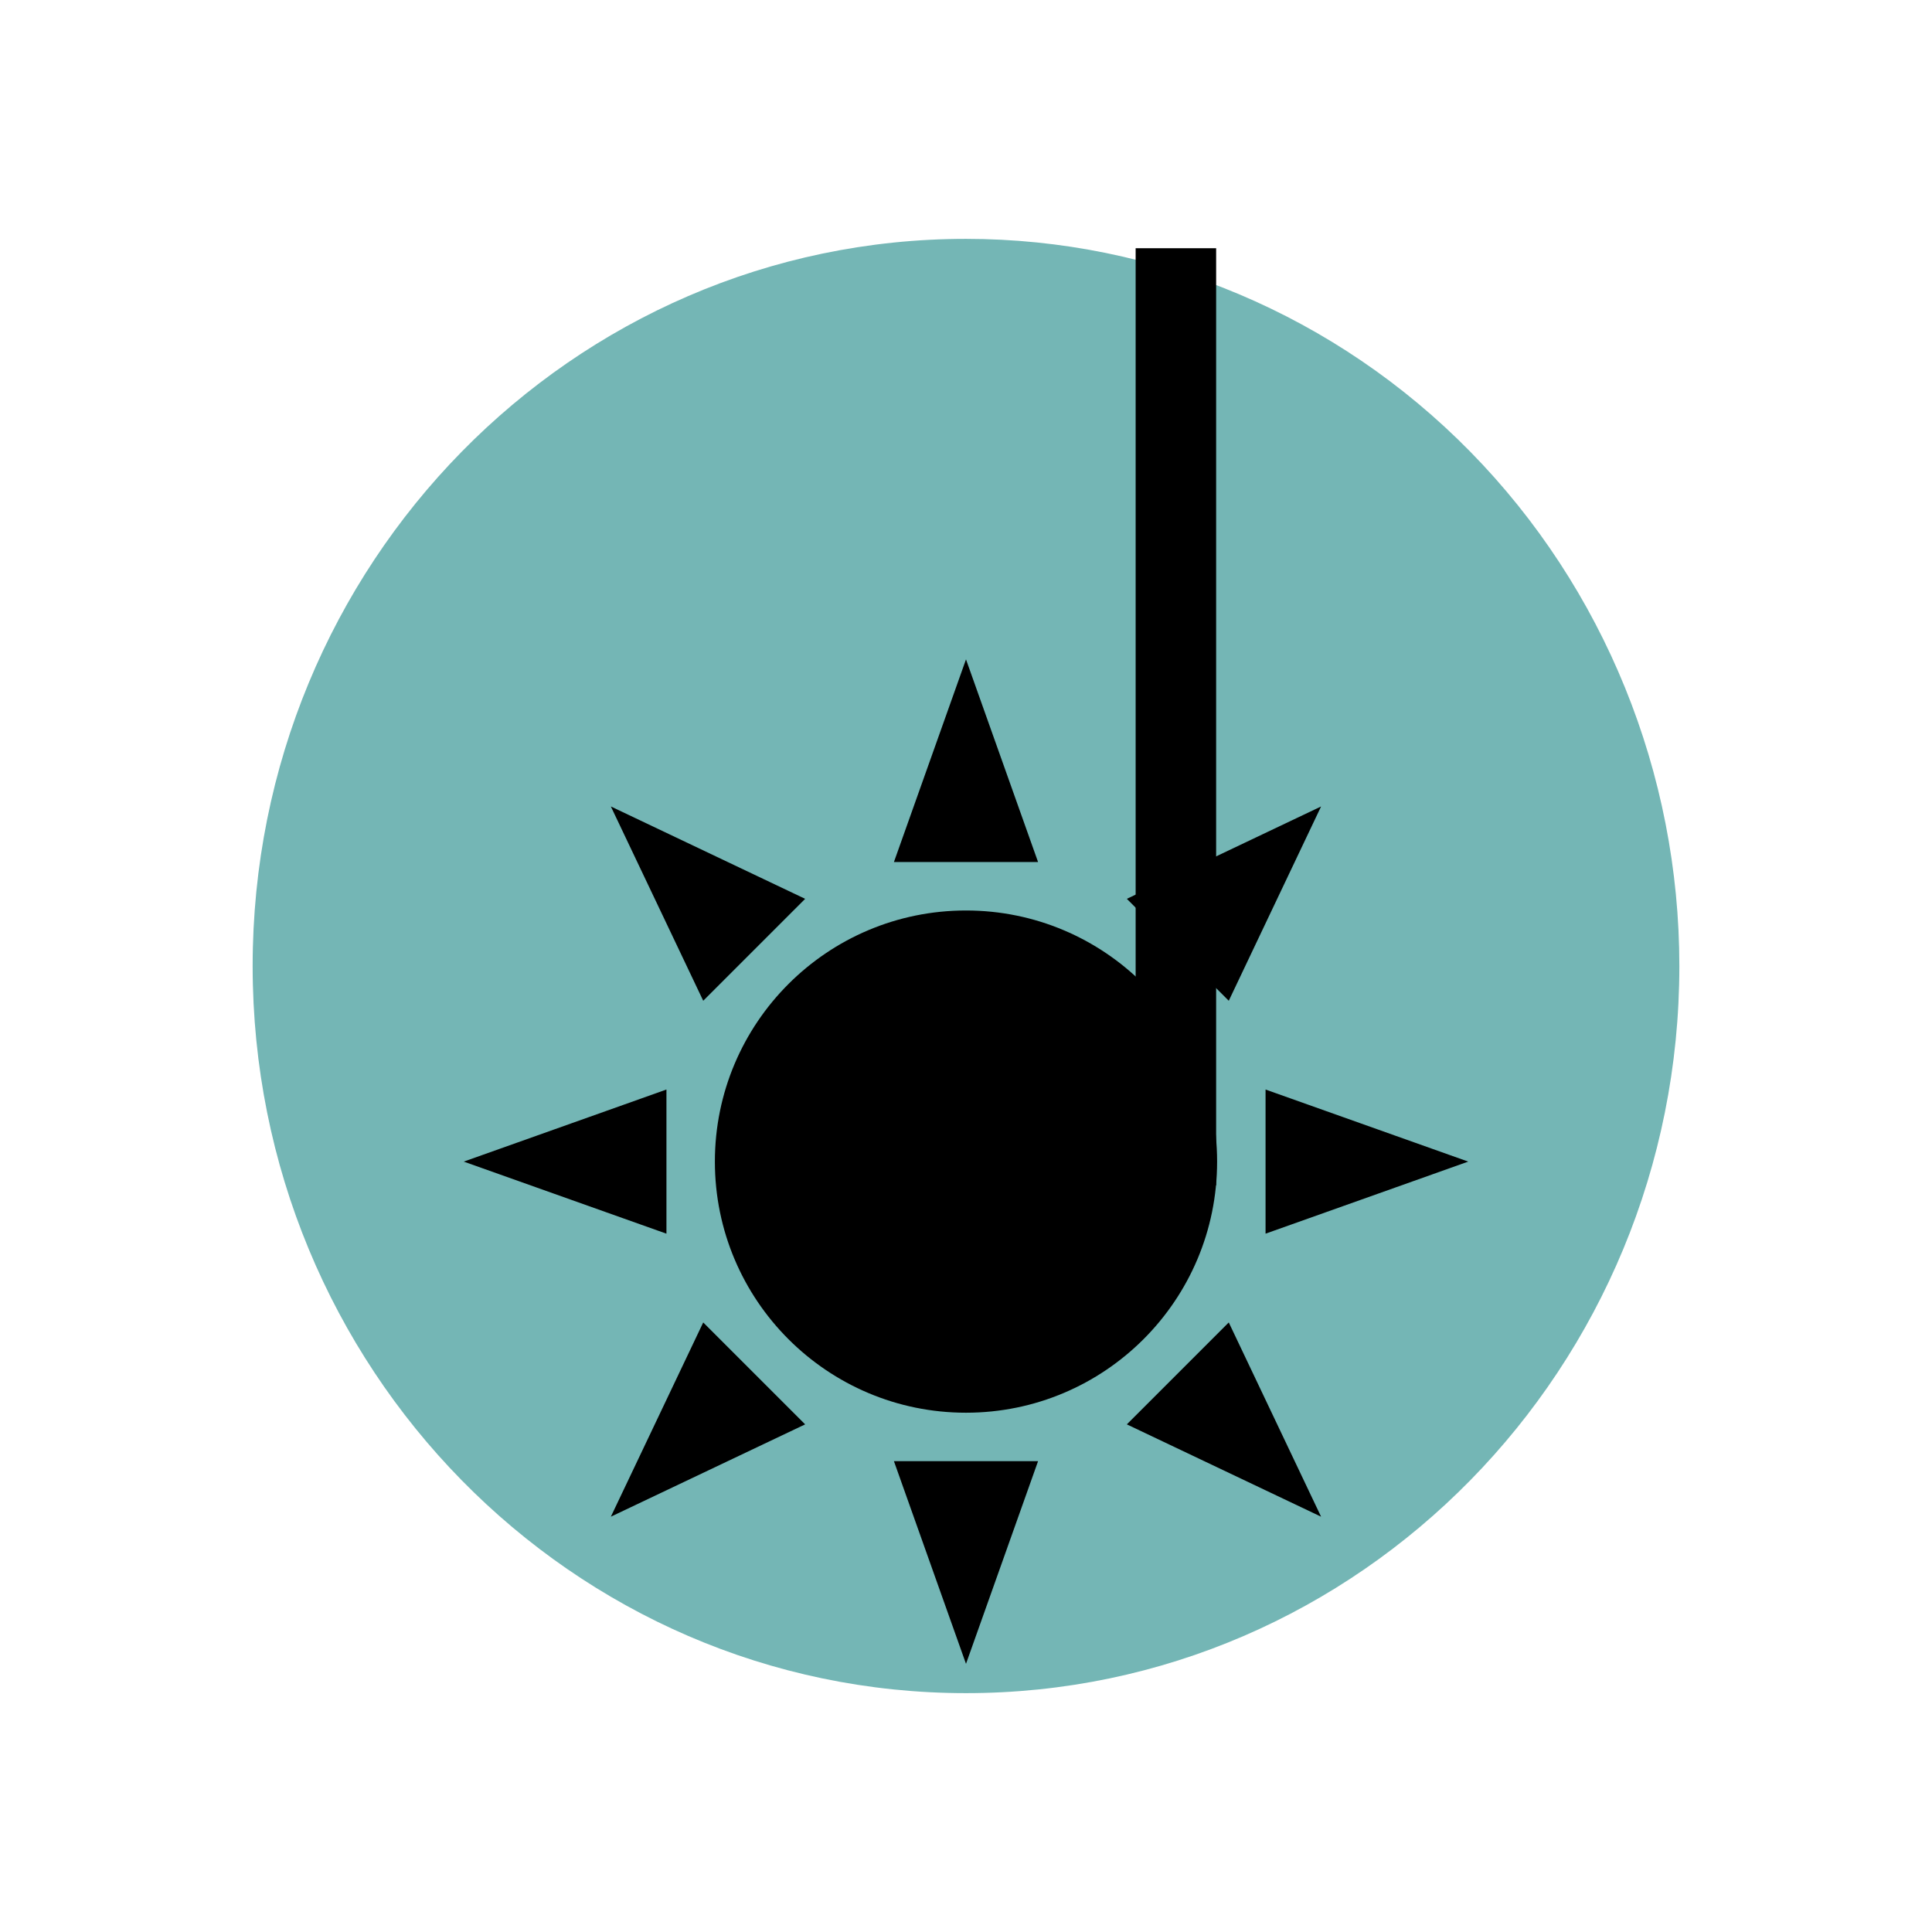
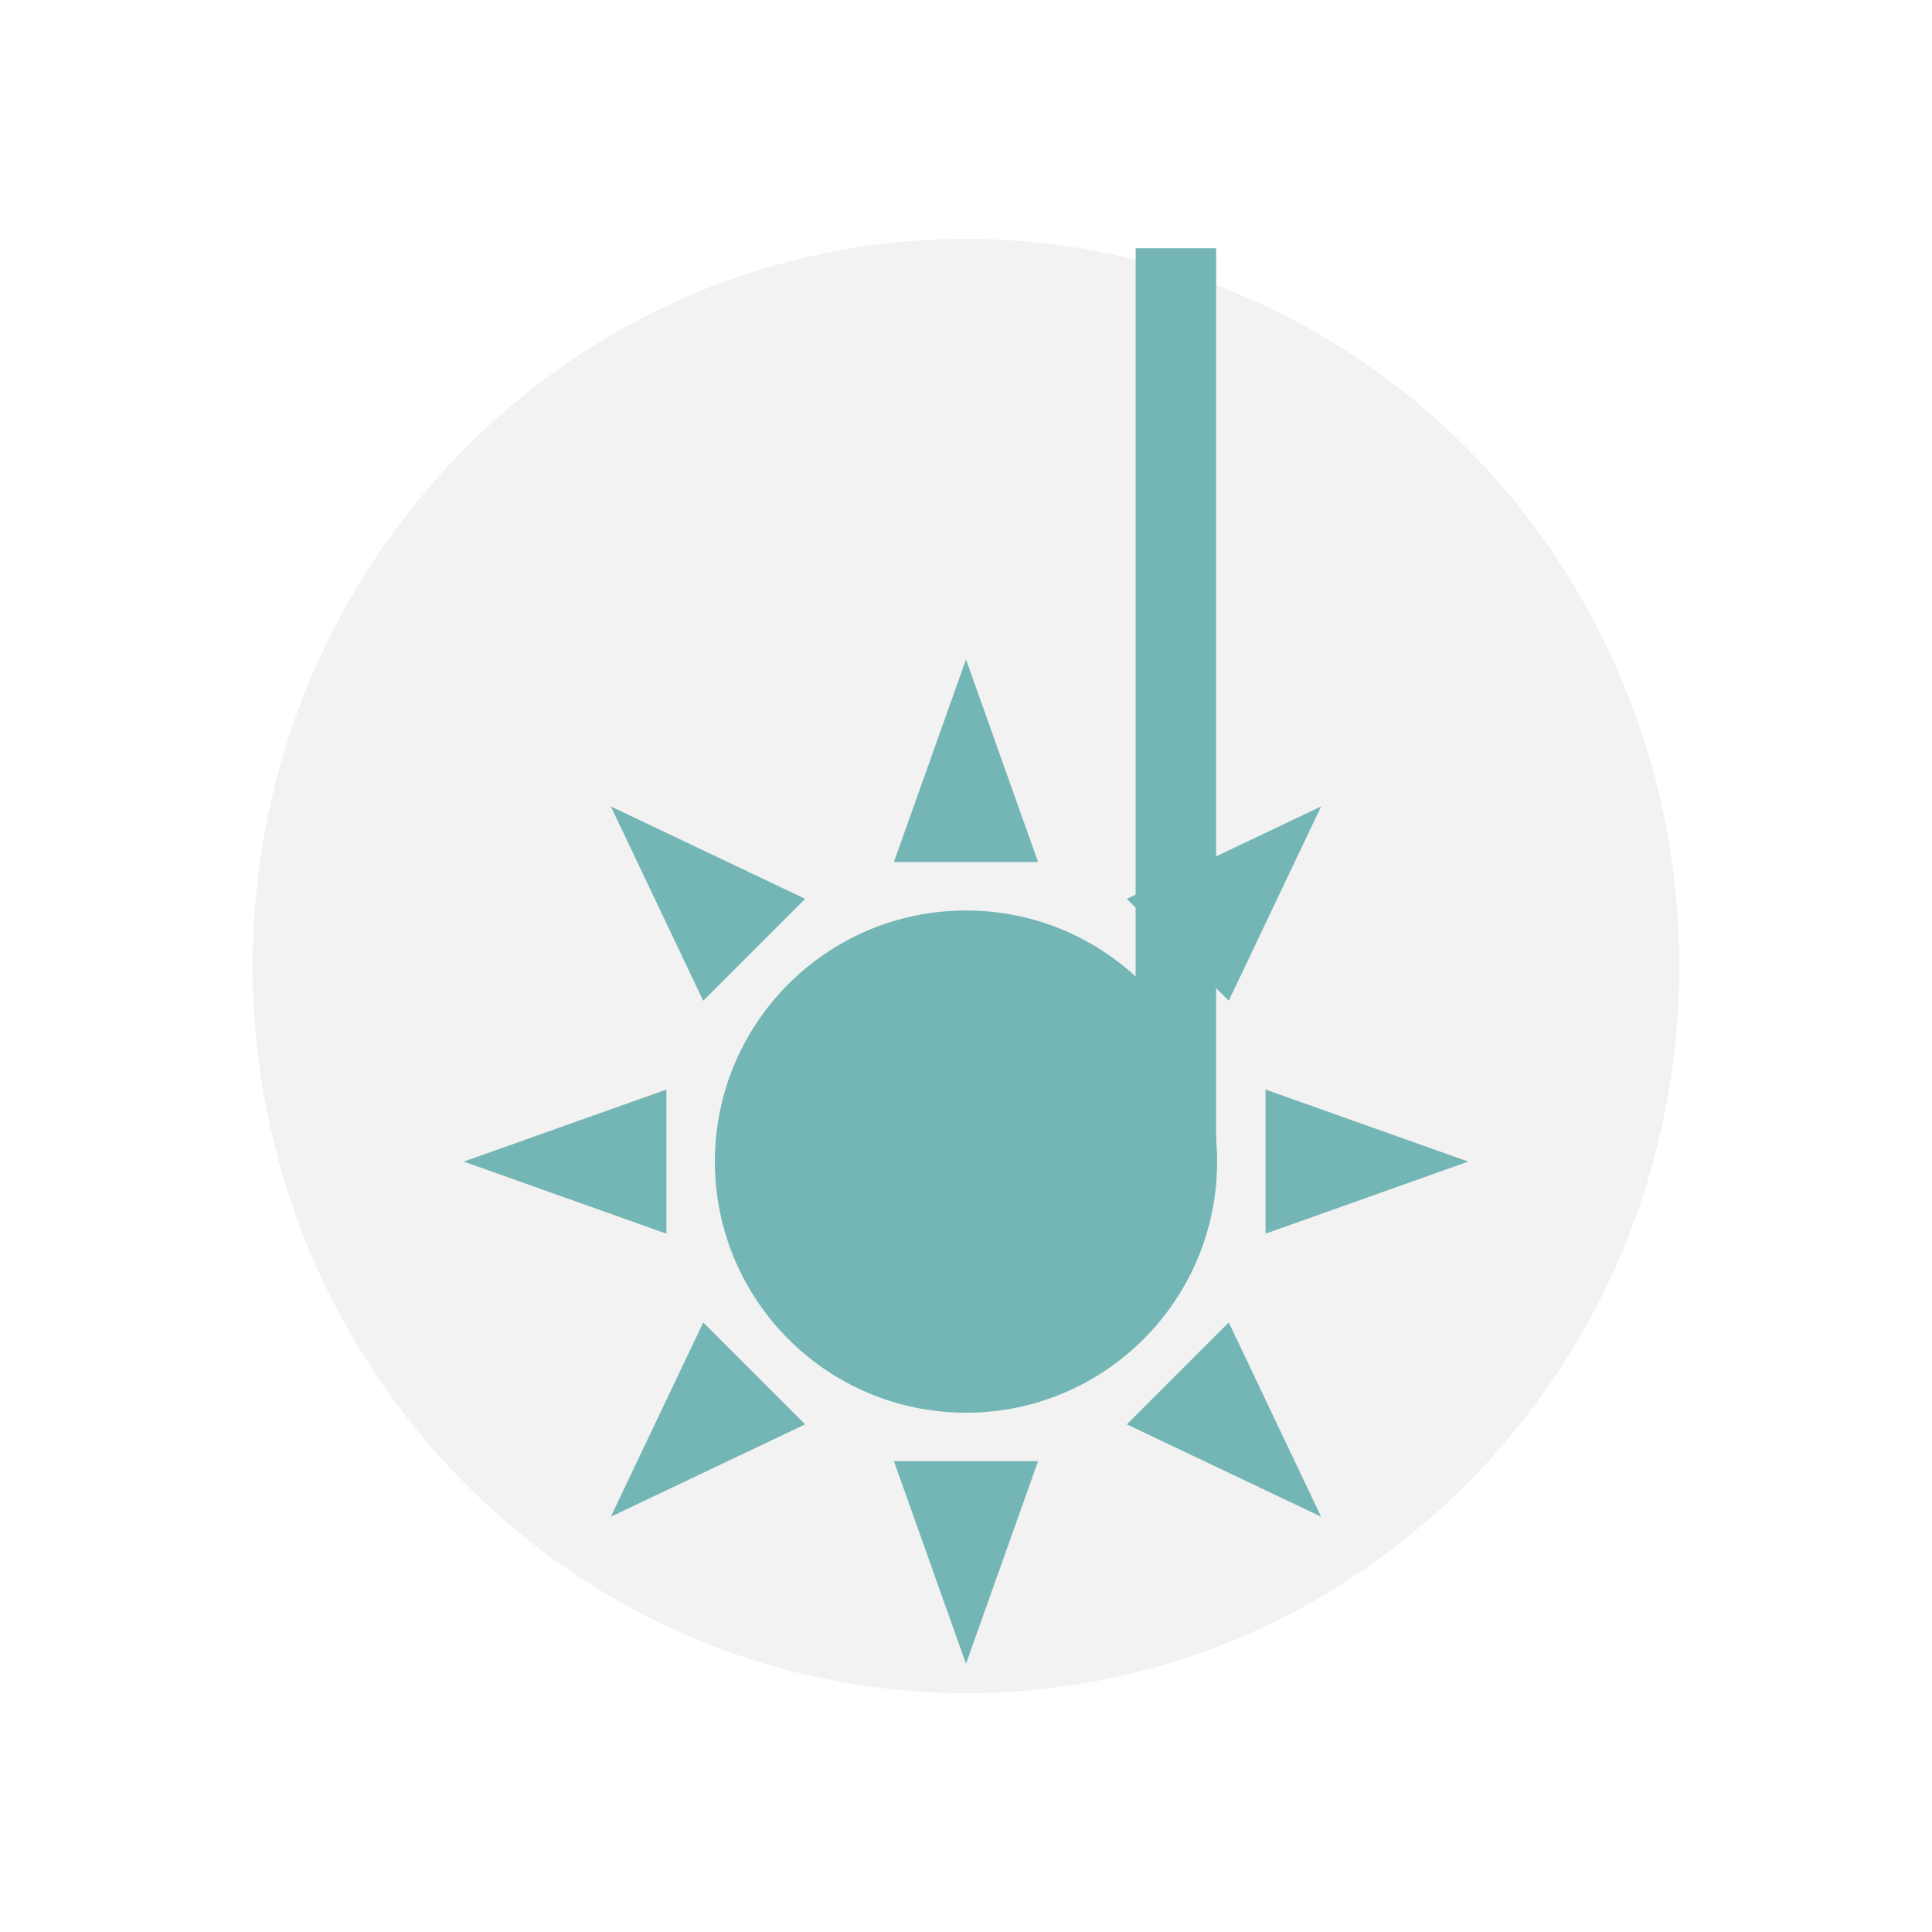
<svg xmlns="http://www.w3.org/2000/svg" version="1.1" viewBox="0.0 0.0 576.0 576.0" fill="none" stroke="none" stroke-linecap="square" stroke-miterlimit="10">
  <clipPath id="p.0">
    <path d="m0 0l576.0 0l0 576.0l-576.0 0l0 -576.0z" clip-rule="nonzero" />
  </clipPath>
  <g clip-path="url(#p.0)">
    <path fill="#000000" fill-opacity="0.0" d="m0 0l576.0 0l0 576.0l-576.0 0z" fill-rule="evenodd" />
-     <path fill="#74b6b5" d="m75.323 288.0l0 0c0 -119.728 95.219 -216.787 212.677 -216.787l0 0c56.405 0 110.501 22.84 150.385 63.496c39.885 40.656 62.292 95.796 62.292 153.292l0 0c0 119.728 -95.219 216.787 -212.677 216.787l0 0c-117.458 0 -212.677 -97.059 -212.677 -216.787z" fill-rule="evenodd" />
+     <path fill="#f2f2f2" d="m75.323 288.0l0 0c0 -119.728 95.219 -216.787 212.677 -216.787l0 0c56.405 0 110.501 22.84 150.385 63.496c39.885 40.656 62.292 95.796 62.292 153.292l0 0c0 119.728 -95.219 216.787 -212.677 216.787l0 0c-117.458 0 -212.677 -97.059 -212.677 -216.787z" fill-rule="evenodd" />
    <path fill="#000000" fill-opacity="0.0" d="m350.576 353.406l0 -279.402" fill-rule="evenodd" />
-     <path stroke="#000000" stroke-width="24.0" stroke-linejoin="round" stroke-linecap="butt" d="m350.576 353.406l0 -279.402" fill-rule="evenodd" />
-     <path fill="#000000" d="m437.731 346.316l-60.423 21.488l0 -42.976zm-43.866 -105.88l-27.524 57.926l-30.388 -30.388zm-105.866 -43.852l21.488 60.423l-42.976 0zm-105.88 43.852l57.926 27.537l-30.388 30.388zm-43.852 105.88l60.423 -21.488l0 42.976zm43.852 105.866l27.537 -57.912l30.388 30.388zm105.88 43.866l-21.488 -60.423l42.976 0zm105.866 -43.866l-57.912 -27.524l30.388 -30.388zm-180.732 -105.866l0 0c0 -41.347 33.519 -74.866 74.866 -74.866c41.347 0 74.866 33.519 74.866 74.866c0 41.347 -33.519 74.866 -74.866 74.866c-41.347 0 -74.866 -33.519 -74.866 -74.866z" fill-rule="evenodd" />
+     <path stroke="#74b6b5" stroke-width="24.0" stroke-linejoin="round" stroke-linecap="butt" d="m350.576 353.406l0 -279.402" fill-rule="evenodd" />
+     <path fill="#74b6b5" d="m437.731 346.316l-60.423 21.488l0 -42.976zm-43.866 -105.88l-27.524 57.926l-30.388 -30.388zm-105.866 -43.852l21.488 60.423l-42.976 0zm-105.88 43.852l57.926 27.537l-30.388 30.388zm-43.852 105.88l60.423 -21.488l0 42.976zm43.852 105.866l27.537 -57.912l30.388 30.388zm105.88 43.866l-21.488 -60.423l42.976 0zm105.866 -43.866l-57.912 -27.524l30.388 -30.388zm-180.732 -105.866l0 0c0 -41.347 33.519 -74.866 74.866 -74.866c41.347 0 74.866 33.519 74.866 74.866c0 41.347 -33.519 74.866 -74.866 74.866c-41.347 0 -74.866 -33.519 -74.866 -74.866z" fill-rule="evenodd" />
  </g>
</svg>
